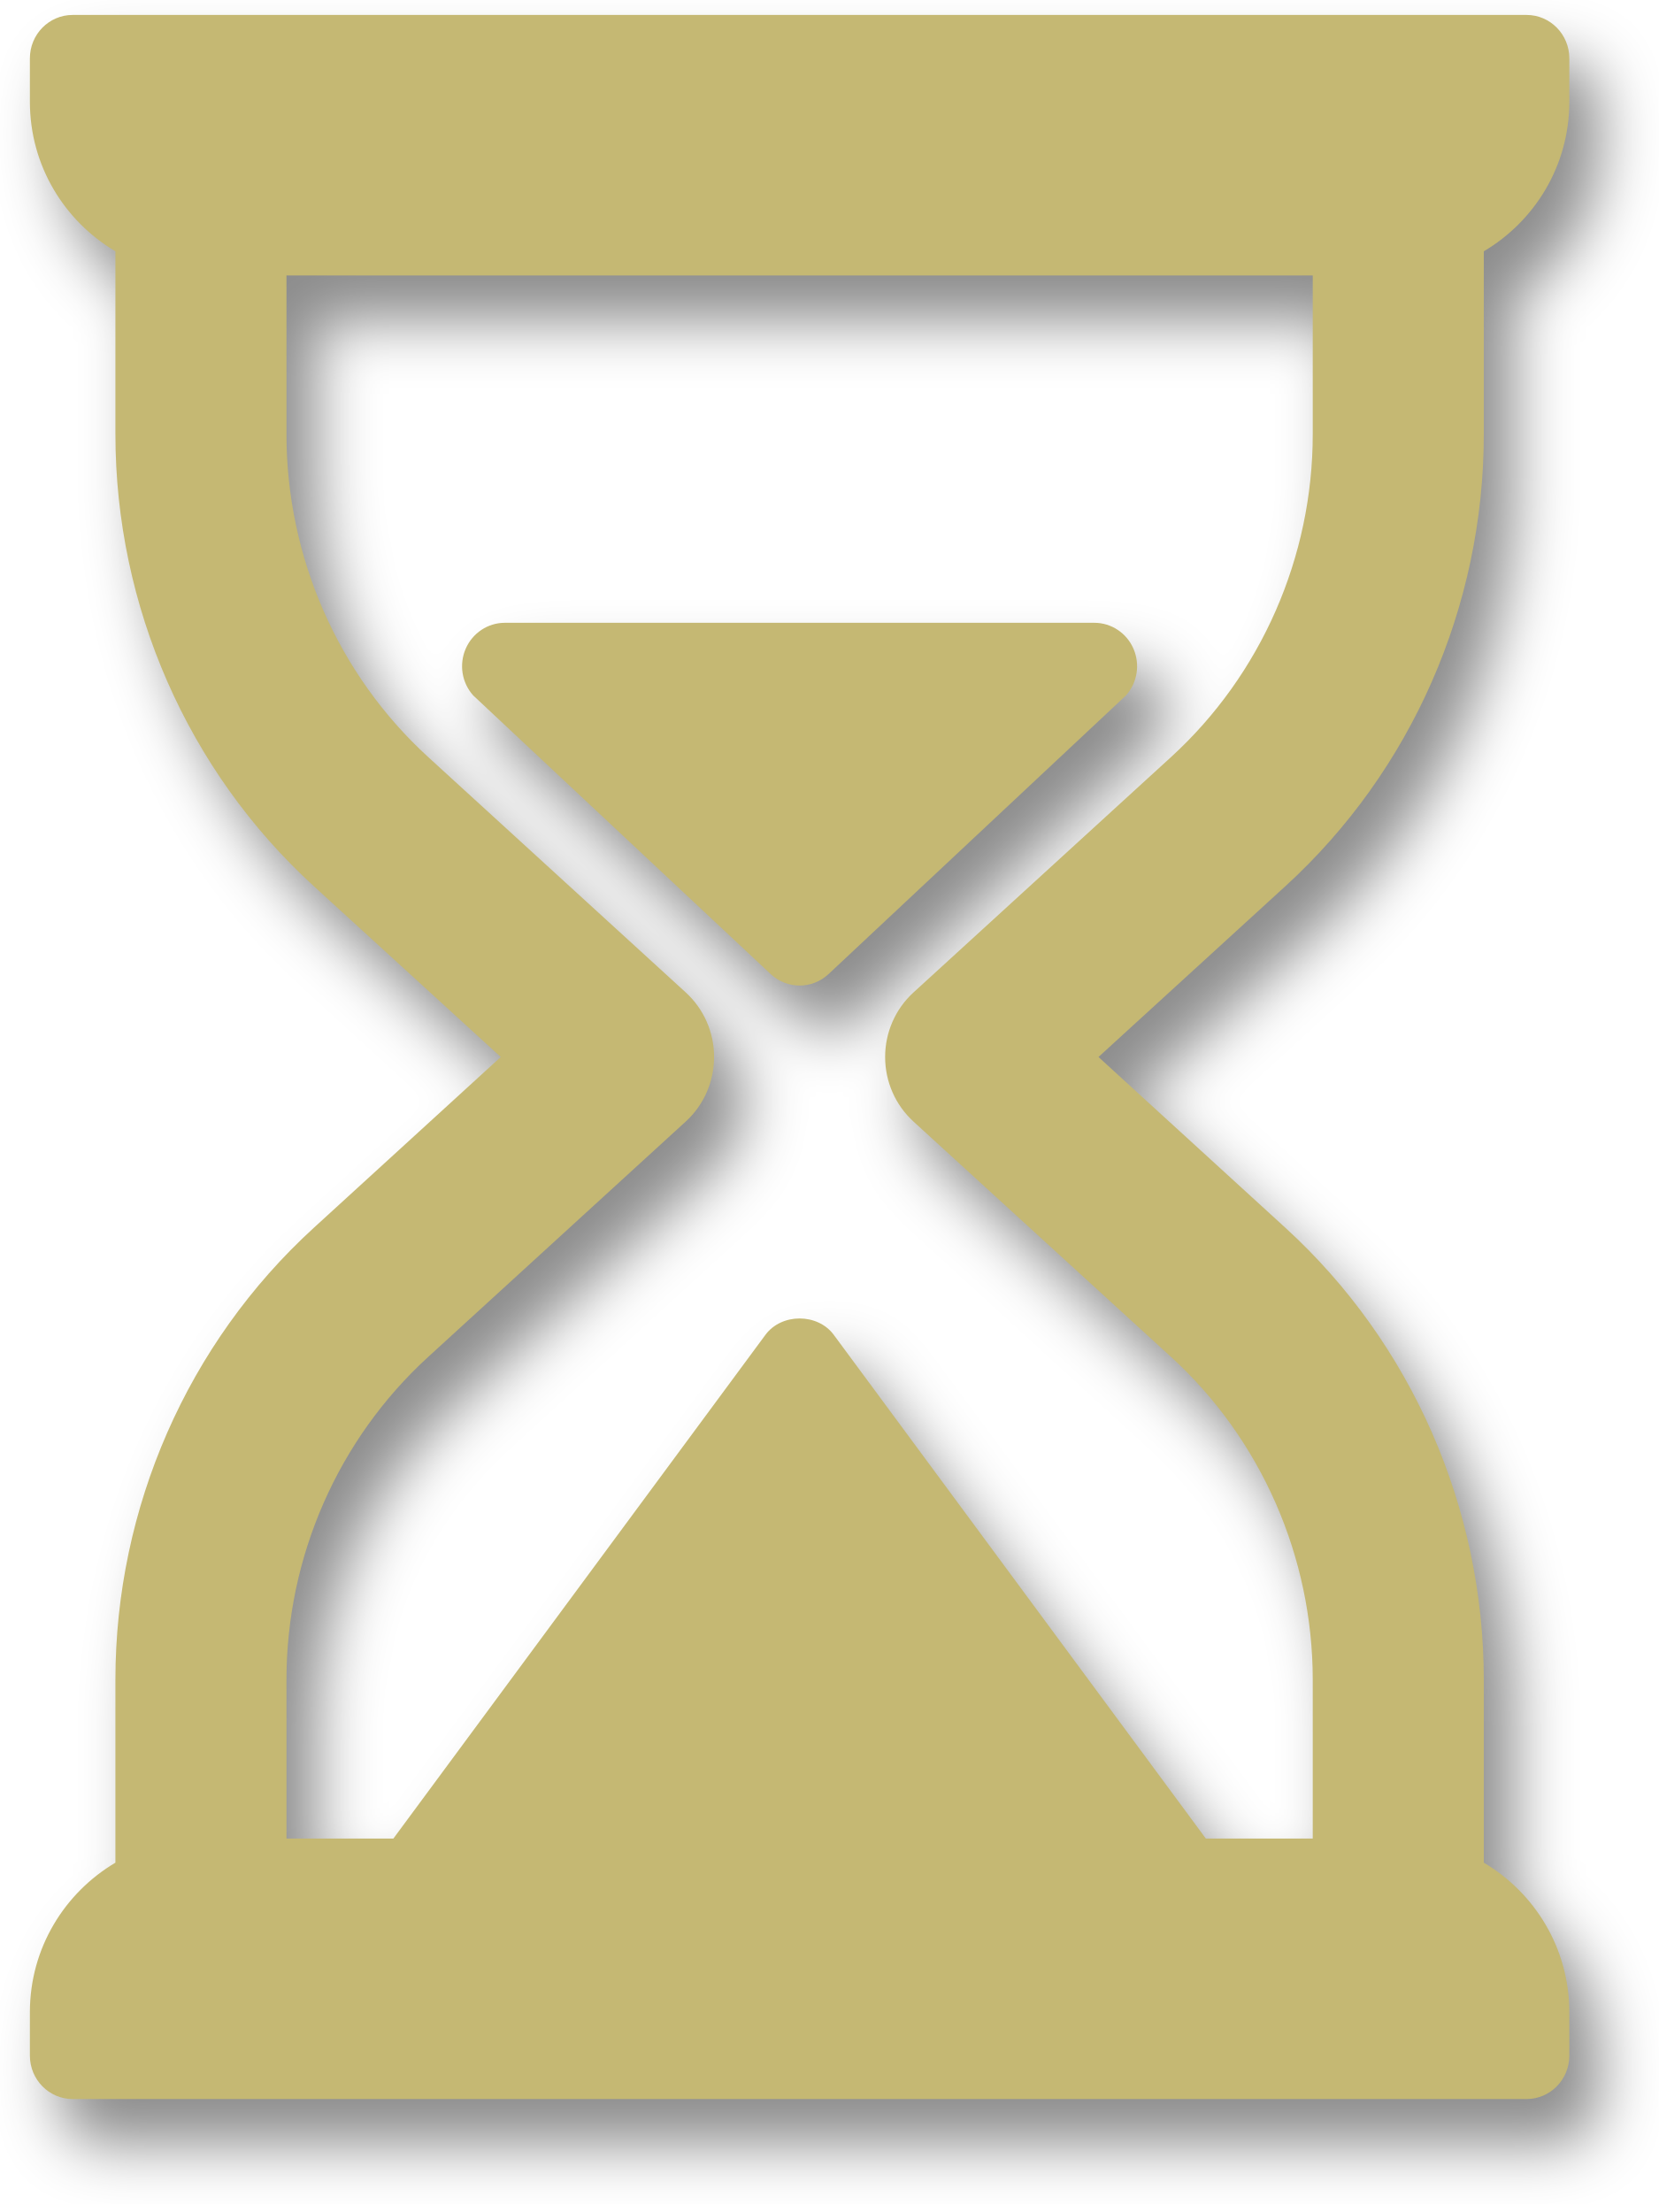
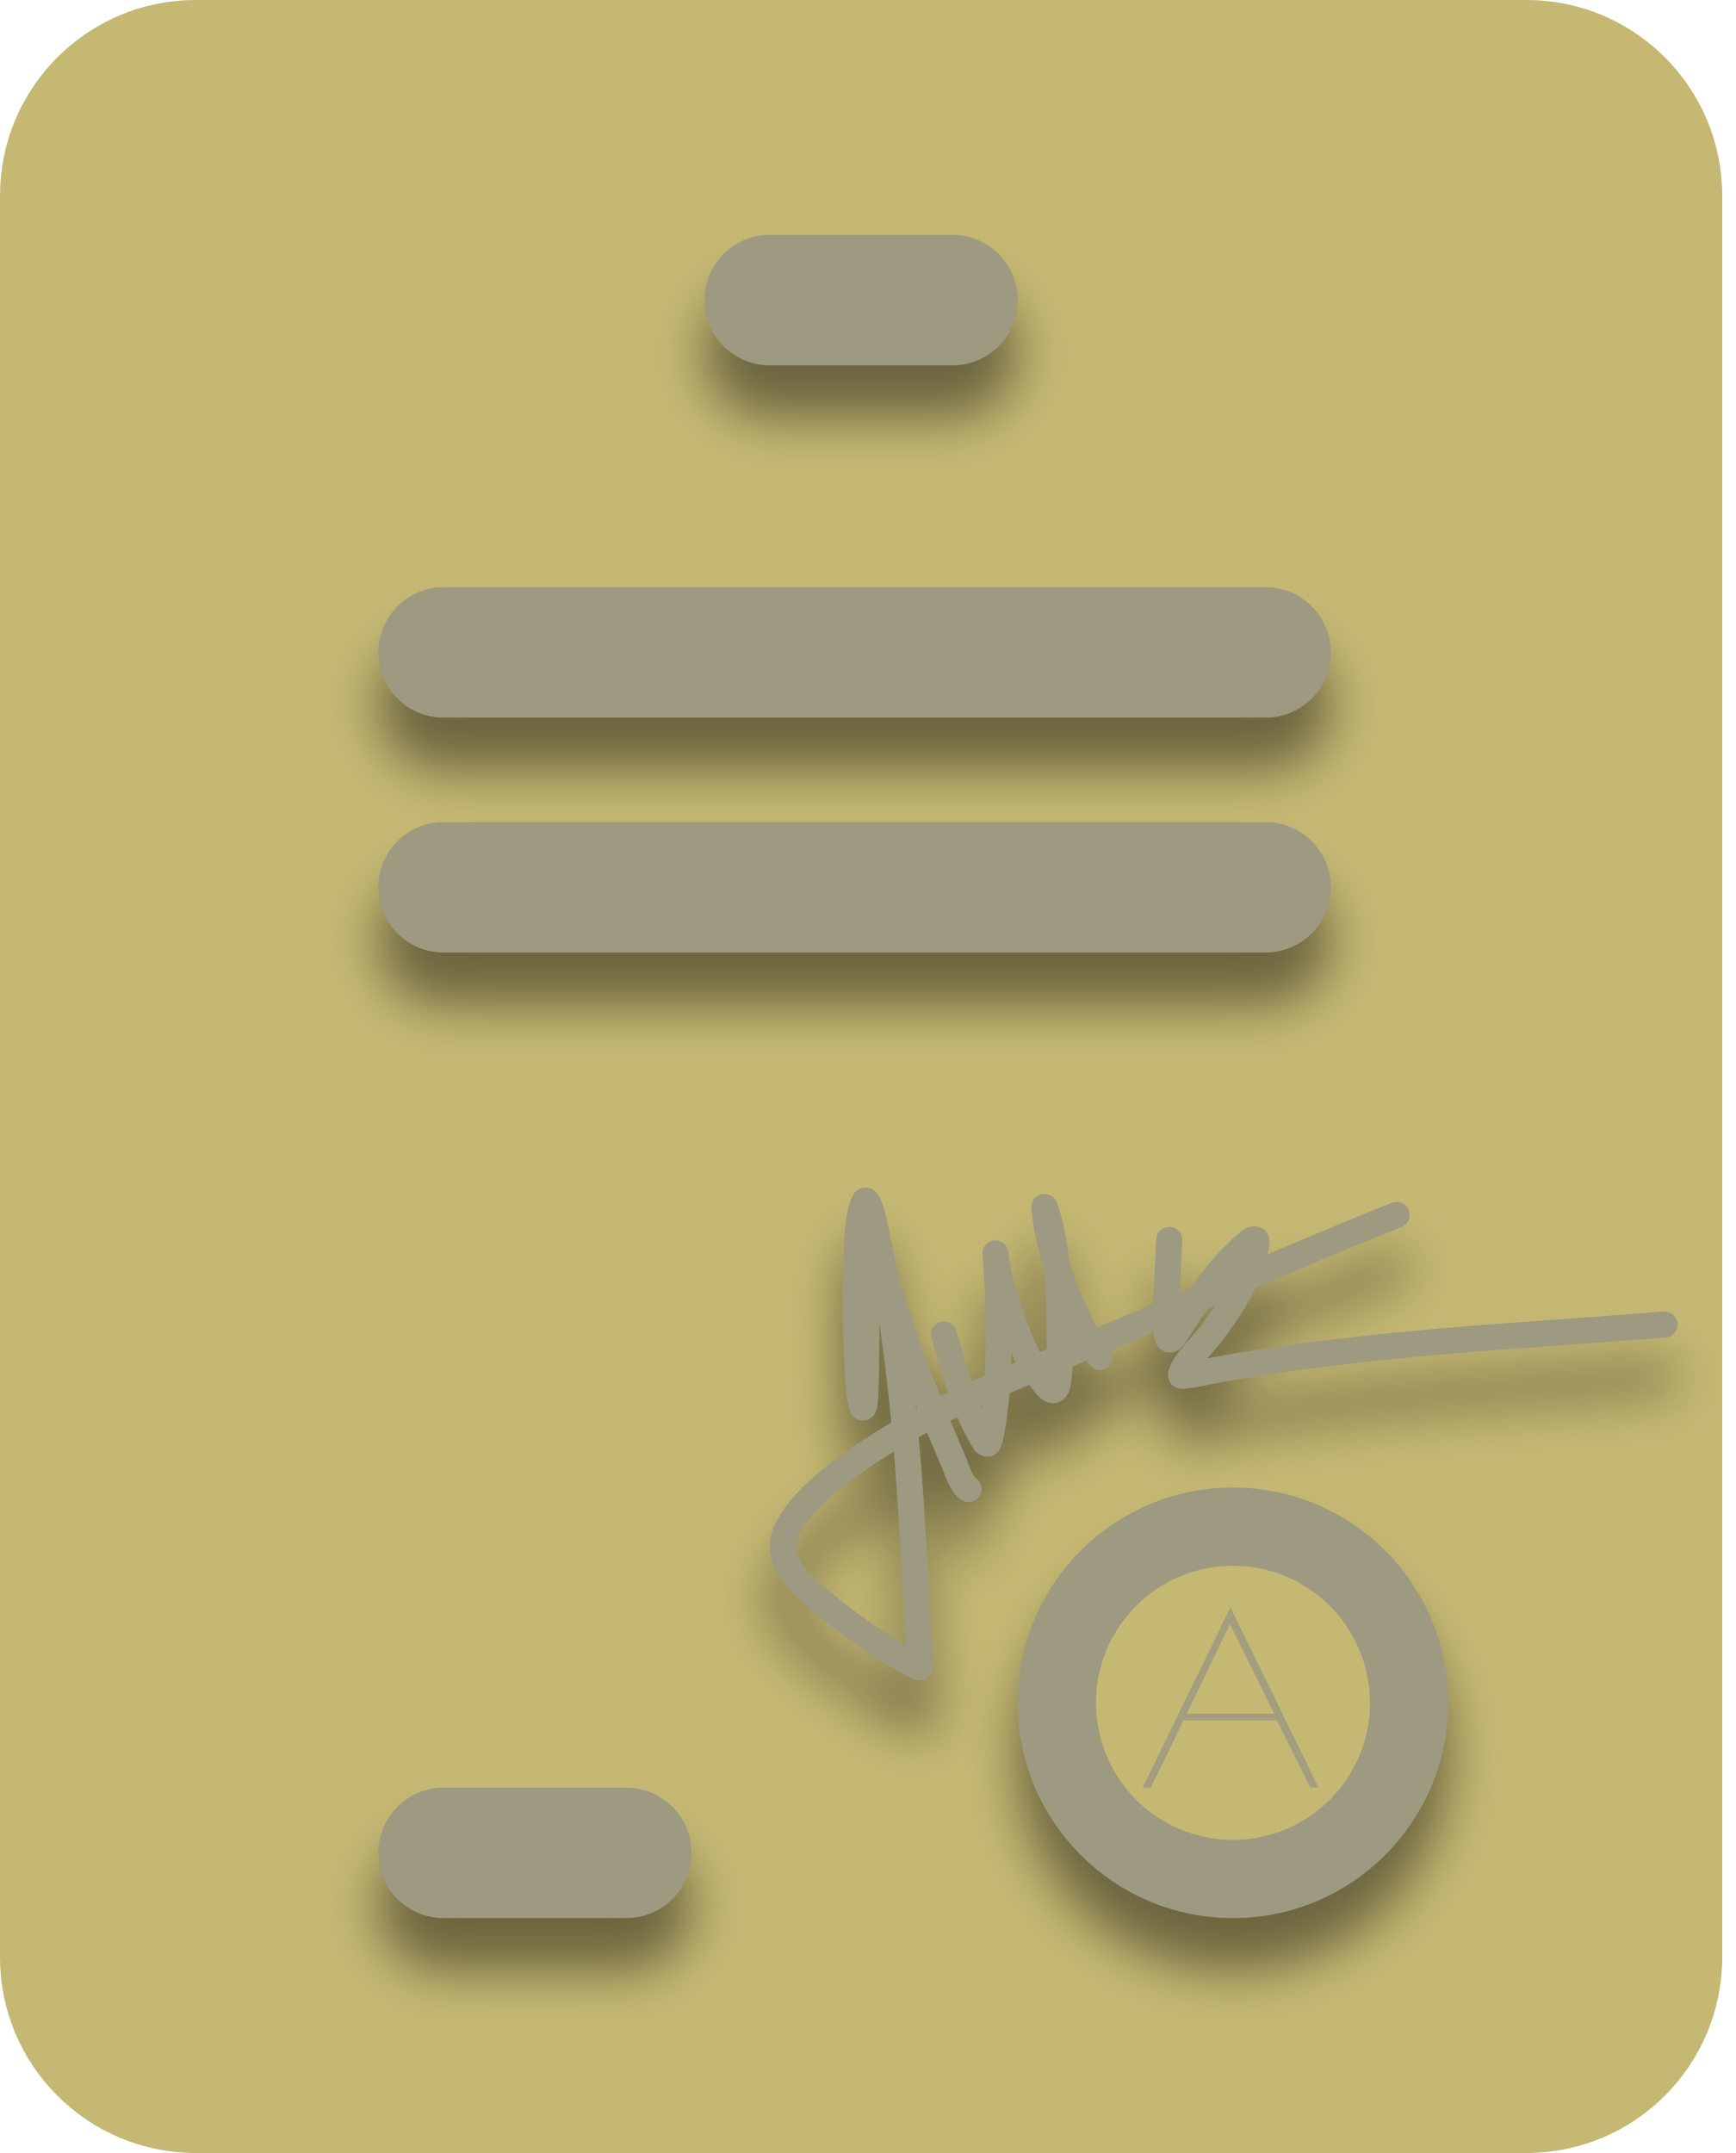
- <svg xmlns="http://www.w3.org/2000/svg" width="111" height="148" viewBox="0 0 111 148" fill="none">
+ <svg xmlns="http://www.w3.org/2000/svg" width="133" height="165" viewBox="0 0 133 165" fill="none">
+   <rect width="132" height="165" rx="15" fill="#C5B873" />
  <g filter="url(#filter0_d)">
-     <path d="M99.278 29.049V16.814C102.682 14.799 105 11.093 105 6.81V3.905C105 2.299 103.72 1 102.139 1H4.861C3.28 1 2 2.299 2 3.905V6.81C2 11.093 4.318 14.799 7.722 16.814V29.049C7.722 40.561 12.556 51.58 20.983 59.28L33.503 70.721L20.983 82.162C12.556 89.862 7.722 100.88 7.722 112.393V124.627C4.318 126.643 2 130.349 2 134.632V137.537C2 139.142 3.28 140.442 4.861 140.442H102.139C103.72 140.442 105 139.142 105 137.537V134.632C105 130.349 102.682 126.643 99.278 124.627V112.393C99.278 100.88 94.444 89.862 86.017 82.162L73.497 70.721L86.017 59.28C94.444 51.58 99.278 40.561 99.278 29.049ZM78.361 50.644L61.117 66.403C59.91 67.504 59.222 69.073 59.222 70.721C59.222 72.369 59.91 73.938 61.117 75.039L78.361 90.798C84.38 96.299 87.833 104.171 87.833 112.393V123.012H80.679L55.788 89.314C54.71 87.85 52.29 87.85 51.211 89.314L26.321 123.012H19.167V112.393C19.167 104.171 22.62 96.299 28.639 90.798L45.883 75.038C47.09 73.938 47.778 72.369 47.778 70.721C47.778 69.072 47.09 67.503 45.883 66.403L28.639 50.644C22.62 45.143 19.167 37.27 19.167 29.049V18.43H87.833V29.049C87.833 37.27 84.38 45.143 78.361 50.644Z" fill="#C5B873" />
-     <path d="M73.22 41.67H33.777C32.645 41.67 31.62 42.349 31.162 43.398C30.703 44.451 30.896 45.676 31.659 46.528L51.58 65.189C52.125 65.691 52.813 65.941 53.5 65.941C54.187 65.941 54.875 65.691 55.419 65.189L75.338 46.528C76.101 45.676 76.294 44.451 75.835 43.398C75.377 42.349 74.352 41.67 73.22 41.67Z" fill="#C5B873" />
+     <rect x="29" y="63" width="73" height="10" rx="5" fill="#9E9A81" />
+     <rect x="29" y="137" width="24" height="10" rx="5" fill="#9E9A81" />
+     <rect x="54" y="18" width="24" height="10" rx="5" fill="#9E9A81" />
+     <rect x="29" y="45" width="73" height="10" rx="5" fill="#9E9A81" />
  </g>
+   <g filter="url(#filter1_d)">
+     <circle cx="94.5" cy="130.5" r="16.5" fill="#9E9A81" />
+     <circle cx="94.5" cy="130.5" r="10.5" fill="#C5B873" />
+   </g>
+   <g filter="url(#filter2_d)">
+     <path d="M66.38 97.58C66.383 99.51 66.409 101.44 66.388 103.37C66.372 104.786 66.382 108.972 66.026 107.602C65.82 106.807 65.8 105.974 65.748 105.155C65.583 102.585 65.549 99.422 65.642 96.842C65.686 95.645 65.669 93.367 66.23 92.106C66.456 91.597 66.844 93.061 66.968 93.604C69.079 102.88 69.699 112.505 70.205 121.976C70.303 123.809 70.403 125.63 70.559 127.457C70.599 127.923 70.491 127.833 70.07 127.608C67.481 126.22 64.934 124.402 62.691 122.518C61.157 121.23 59.201 119.349 60.341 117.157C61.461 115.005 63.789 113.215 65.687 111.886C70.916 108.225 76.879 105.895 82.719 103.423C90.821 99.993 98.877 96.372 107.04 93.107" stroke="#9E9A81" stroke-width="2" stroke-linecap="round" stroke-linejoin="round" />
+     <path d="M68.277 99.206C69.545 103.624 71.322 107.888 73.126 112.112C73.303 112.526 73.698 113.843 74.241 114.115" stroke="#9E9A81" stroke-width="2" stroke-linecap="round" stroke-linejoin="round" />
+     <path d="M72.348 102.258C73.029 104.559 73.656 106.882 74.677 109.064C74.842 109.414 75.029 109.754 75.229 110.086C75.355 110.295 75.457 110.638 75.7 110.643C75.753 110.644 75.767 110.559 75.786 110.509C75.921 110.154 76.02 109.536 76.07 109.23C76.458 106.842 76.557 104.416 76.557 102.001C76.557 100.283 76.481 98.572 76.364 96.86C76.35 96.651 76.333 96.442 76.316 96.233C76.296 95.995 76.264 95.93 76.343 96.49C76.526 97.797 76.874 99.074 77.307 100.319C77.993 102.291 78.817 104.659 80.252 106.242C80.867 106.92 81.058 106.307 81.13 105.711C81.275 104.511 81.22 103.26 81.216 102.054C81.204 98.911 81.097 95.743 80.15 92.721C80.128 92.651 80.124 92.571 80.081 92.512C79.981 92.377 80.083 92.848 80.102 93.015C80.246 94.262 80.528 95.473 80.894 96.672C81.687 99.264 82.757 101.763 84.3 103.993" stroke="#9E9A81" stroke-width="2" stroke-linecap="round" stroke-linejoin="round" />
+     <path d="M89.618 95.024C89.58 95.802 89.284 100.688 89.399 101.984C89.521 103.358 90.062 102.274 90.35 101.831C91.722 99.72 92.978 97.745 94.829 95.997C94.909 95.922 96.522 94.179 96.294 95.407C95.821 97.946 94.374 100.149 92.857 102.181C92.216 103.039 90.914 104.184 90.546 105.257C90.471 105.478 90.553 105.449 90.819 105.421C91.725 105.324 92.611 105.095 93.507 104.935C104.74 102.928 116.215 102.408 127.576 101.515" stroke="#9E9A81" stroke-width="2" stroke-linecap="round" stroke-linejoin="round" />
+   </g>
+   <path d="M101.058 137H100.428L97.872 131.852H90.708L88.206 137H87.576L94.308 123.176L101.058 137ZM97.656 131.33L94.272 124.472L90.96 131.33H97.656Z" fill="#A39E7F" />
  <defs>
-     <filter id="filter0_d" x="0" y="0" width="111" height="147.442" filterUnits="userSpaceOnUse" color-interpolation-filters="sRGB">
+     <filter id="filter0_d" x="25" y="18" width="81" height="137" filterUnits="userSpaceOnUse" color-interpolation-filters="sRGB">
      <feFlood flood-opacity="0" result="BackgroundImageFix" />
      <feColorMatrix in="SourceAlpha" type="matrix" values="0 0 0 0 0 0 0 0 0 0 0 0 0 0 0 0 0 0 127 0" />
-       <feOffset dx="2" dy="3" />
+       <feOffset dy="4" />
+       <feGaussianBlur stdDeviation="2" />
+       <feColorMatrix type="matrix" values="0 0 0 0 0 0 0 0 0 0 0 0 0 0 0 0 0 0 0.45 0" />
+       <feBlend mode="normal" in2="BackgroundImageFix" result="effect1_dropShadow" />
+       <feBlend mode="normal" in="SourceGraphic" in2="effect1_dropShadow" result="shape" />
+     </filter>
+     <filter id="filter1_d" x="74" y="114" width="41" height="41" filterUnits="userSpaceOnUse" color-interpolation-filters="sRGB">
+       <feFlood flood-opacity="0" result="BackgroundImageFix" />
+       <feColorMatrix in="SourceAlpha" type="matrix" values="0 0 0 0 0 0 0 0 0 0 0 0 0 0 0 0 0 0 127 0" />
+       <feOffset dy="4" />
+       <feGaussianBlur stdDeviation="2" />
+       <feColorMatrix type="matrix" values="0 0 0 0 0 0 0 0 0 0 0 0 0 0 0 0 0 0 0.45 0" />
+       <feBlend mode="normal" in2="BackgroundImageFix" result="effect1_dropShadow" />
+       <feBlend mode="normal" in="SourceGraphic" in2="effect1_dropShadow" result="shape" />
+     </filter>
+     <filter id="filter2_d" x="54.999" y="90.999" width="77.576" height="45.794" filterUnits="userSpaceOnUse" color-interpolation-filters="sRGB">
+       <feFlood flood-opacity="0" result="BackgroundImageFix" />
+       <feColorMatrix in="SourceAlpha" type="matrix" values="0 0 0 0 0 0 0 0 0 0 0 0 0 0 0 0 0 0 127 0" />
+       <feOffset dy="4" />
      <feGaussianBlur stdDeviation="2" />
      <feColorMatrix type="matrix" values="0 0 0 0 0 0 0 0 0 0 0 0 0 0 0 0 0 0 0.45 0" />
      <feBlend mode="normal" in2="BackgroundImageFix" result="effect1_dropShadow" />
      <feBlend mode="normal" in="SourceGraphic" in2="effect1_dropShadow" result="shape" />
    </filter>
  </defs>
</svg>
